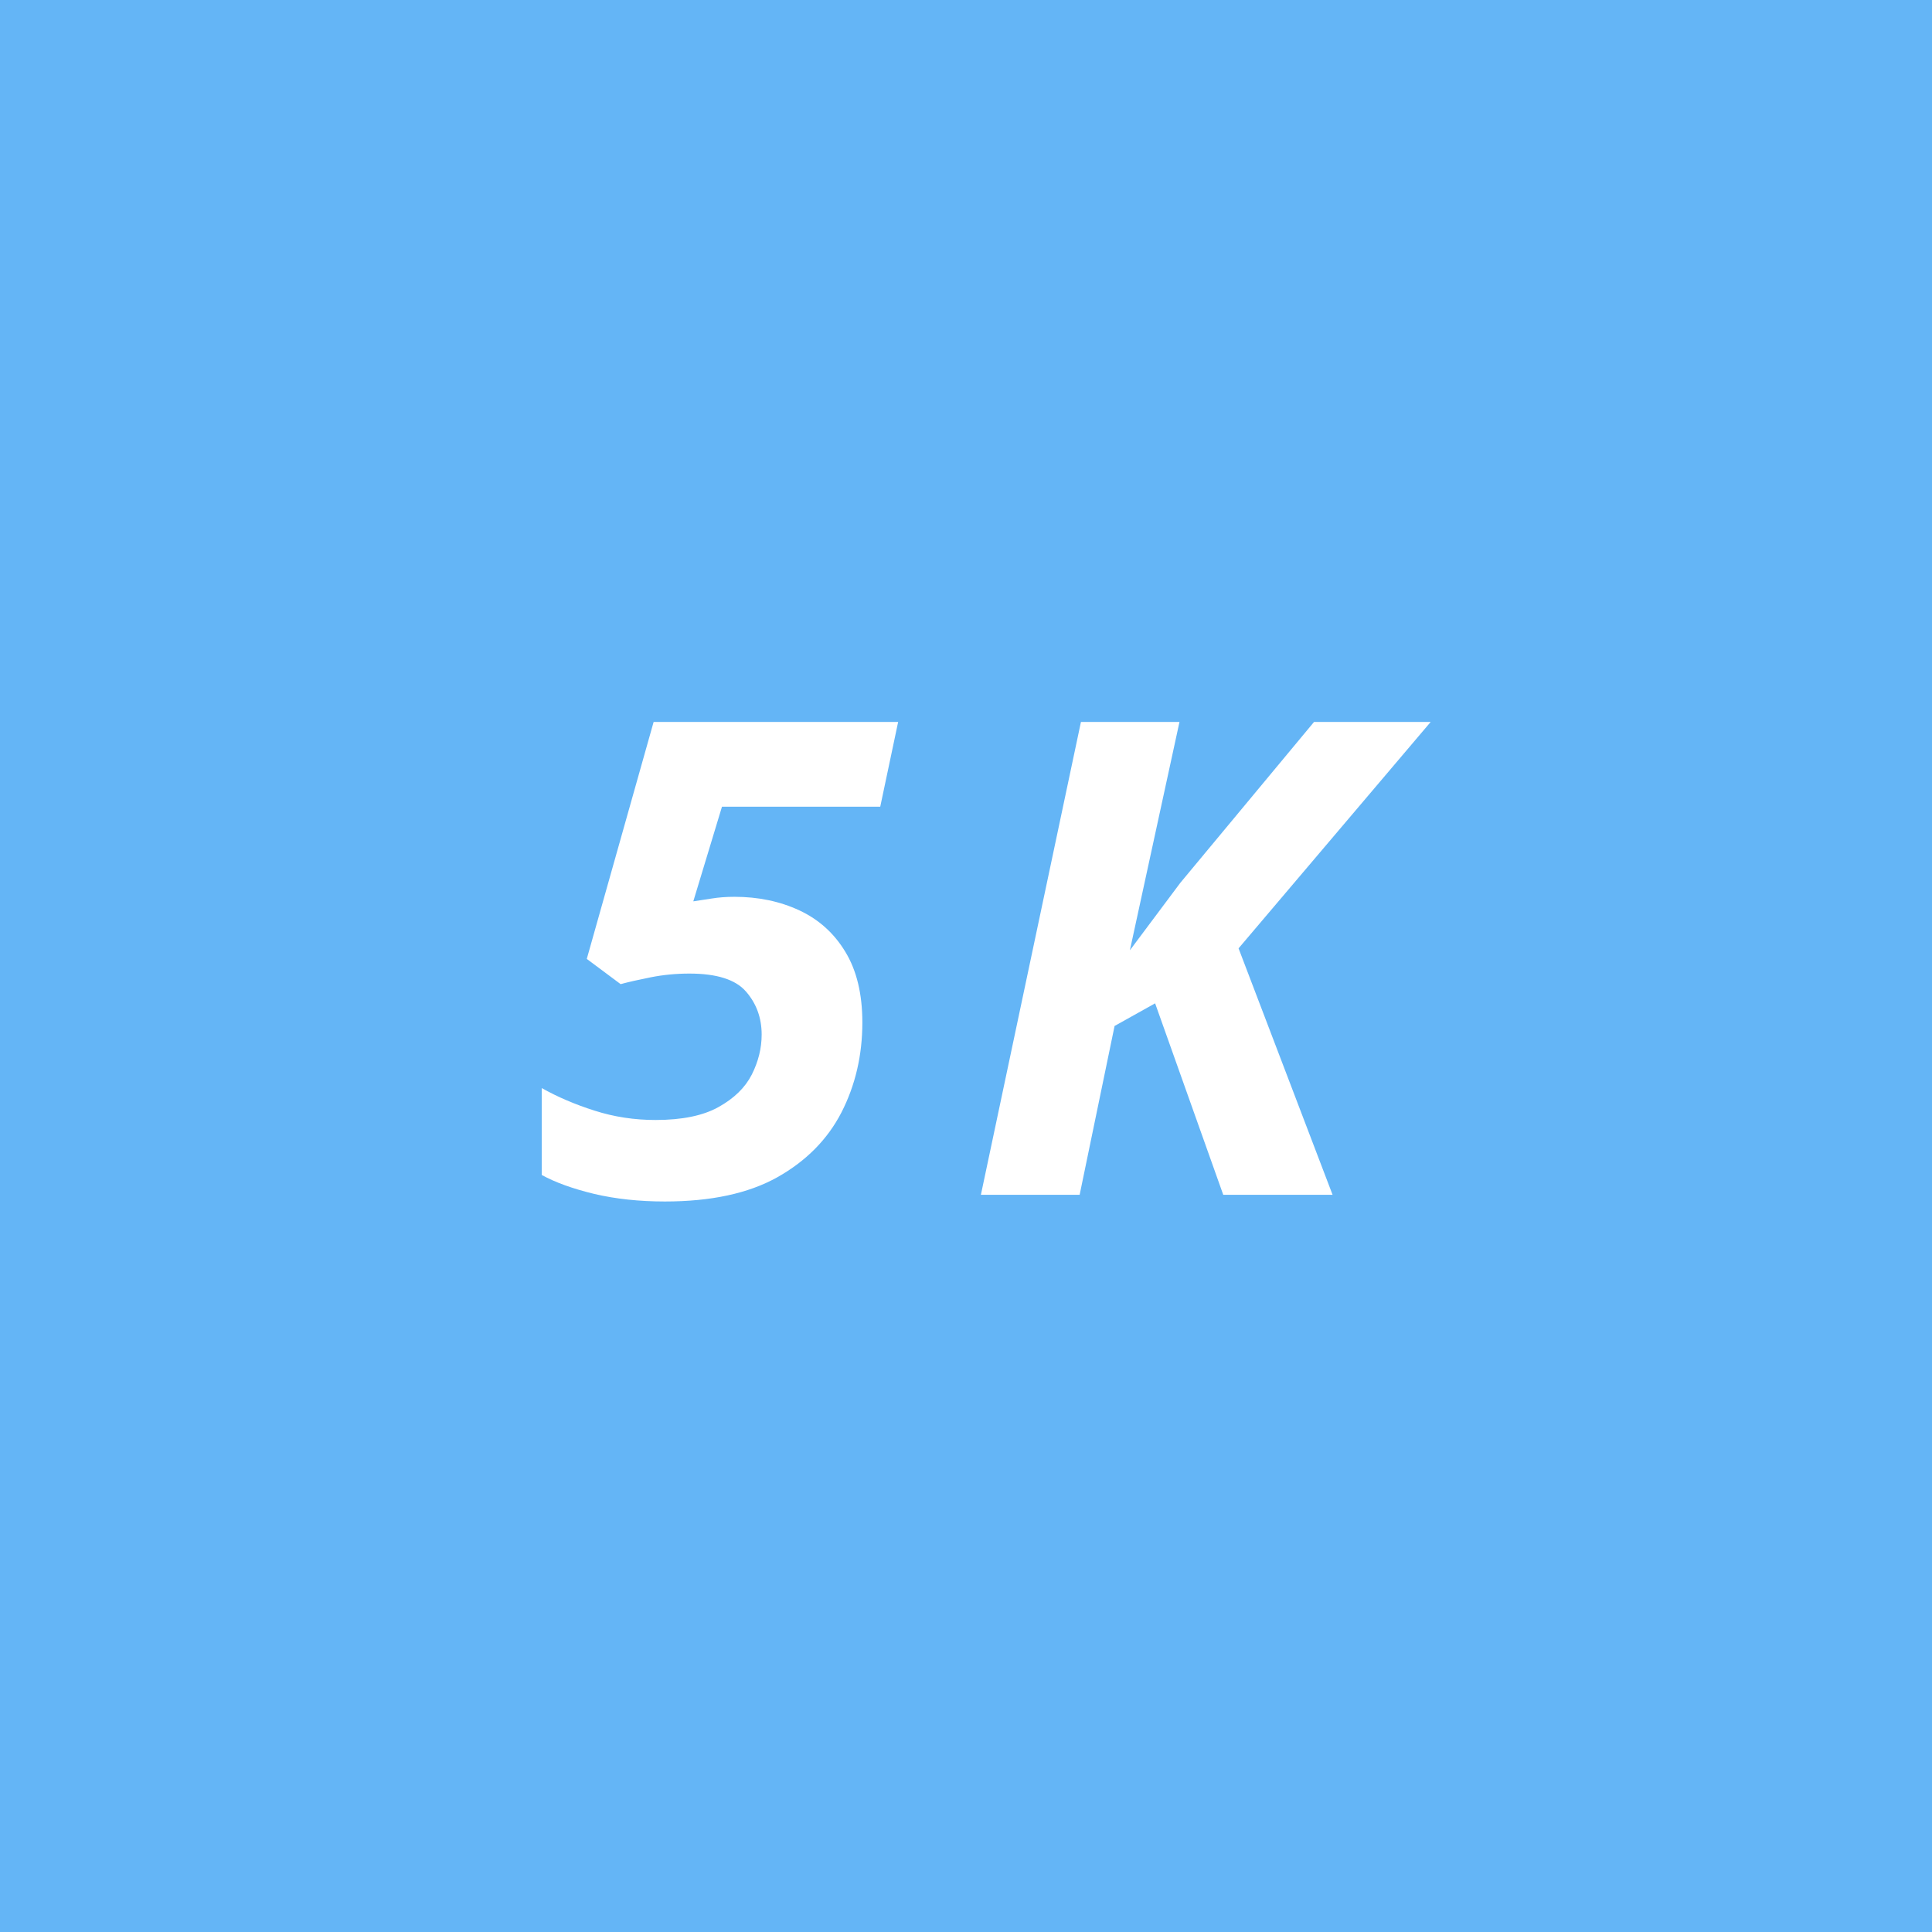
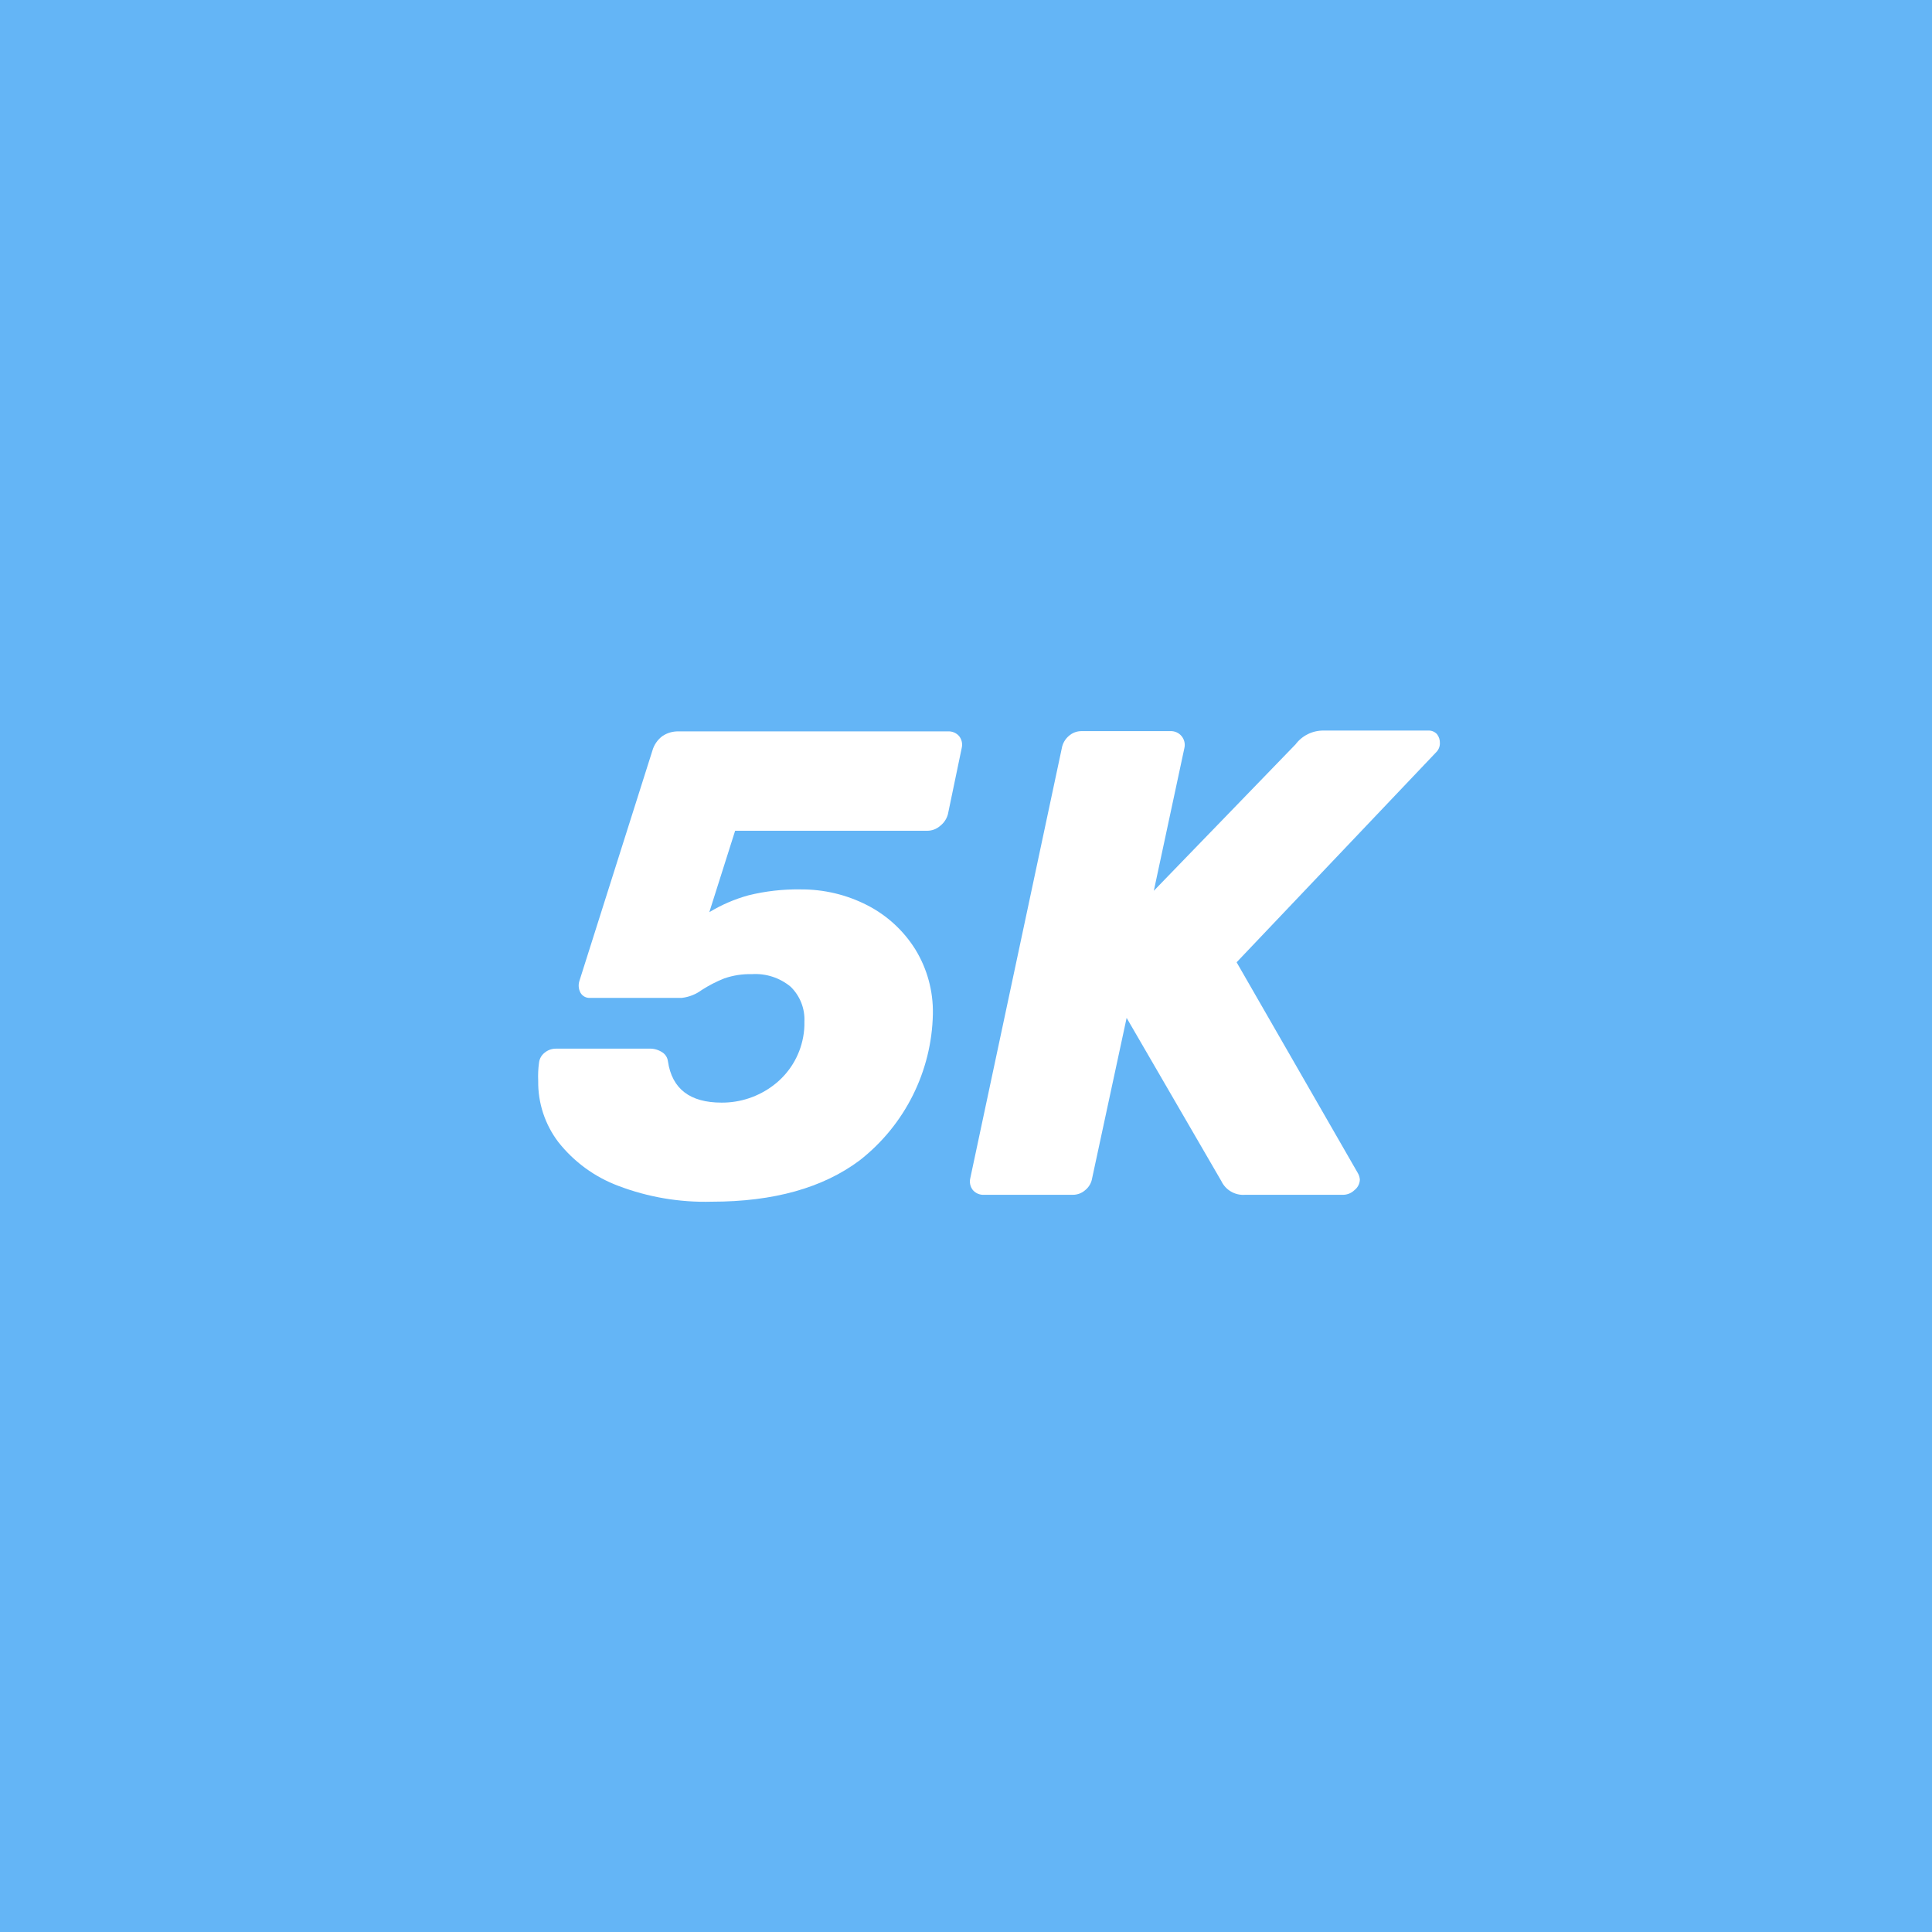
- <svg xmlns="http://www.w3.org/2000/svg" id="Layer_1" data-name="Layer 1" viewBox="0 0 140 140">
+ <svg xmlns="http://www.w3.org/2000/svg" viewBox="0 0 140 140">
  <defs>
-     <style>.cls-1{fill:#64b5f6;}.cls-2{font-size:48px;fill:#fff;font-family:Rubik-BoldItalic, Rubik;font-weight:700;font-style:italic;}.cls-3{letter-spacing:0em;}</style>
+     <style>.a{fill:#64b5f6;}.b{fill:#fff;}</style>
  </defs>
-   <rect class="cls-1" width="140" height="140" />
-   <text class="cls-2" transform="translate(38.63 86.58)">5<tspan class="cls-3" x="31.2" y="0">K</tspan>
-   </text>
+   <rect class="a" width="140" height="140" />
+   <path class="b" d="M44.8,85.93a10,10,0,0,1-4.34-3.17A7.16,7.16,0,0,1,39,78.32,7.26,7.26,0,0,1,39.06,77a1.07,1.07,0,0,1,.41-.72,1.26,1.26,0,0,1,.79-.29H47a1.62,1.62,0,0,1,1,.27.9.9,0,0,1,.4.64q.44,3,3.89,3a6.15,6.15,0,0,0,3.75-1.25,5.65,5.65,0,0,0,2.16-3.5,5.23,5.23,0,0,0,.09-1.11,3.31,3.31,0,0,0-1-2.54,4,4,0,0,0-2.81-.91,5.68,5.68,0,0,0-2,.31,9.36,9.36,0,0,0-1.63.84,3,3,0,0,1-1.44.57H42.76a.74.74,0,0,1-.7-.38,1.1,1.1,0,0,1-.07-.86l5.28-16.66A2,2,0,0,1,48,53.34,2,2,0,0,1,49.19,53H68.68a1,1,0,0,1,.82.34,1,1,0,0,1,.19.86l-1,4.8a1.6,1.6,0,0,1-.58.86,1.41,1.41,0,0,1-.91.34H53.27l-1.87,5.9a11.22,11.22,0,0,1,2.83-1.22A14.75,14.75,0,0,1,58,64.45a10.42,10.42,0,0,1,4.85,1.15,8.88,8.88,0,0,1,3.48,3.2,8.64,8.64,0,0,1,1.27,4.68,13.81,13.81,0,0,1-5.3,10.6q-4,3-10.73,3A17.66,17.66,0,0,1,44.8,85.93Z" />
+   <path class="b" d="M70.5,86.24a1,1,0,0,1-.19-.86l6.63-31.15a1.51,1.51,0,0,1,.5-.89,1.37,1.37,0,0,1,.94-.36h6.43a1,1,0,0,1,.81.36,1,1,0,0,1,.2.89L83.61,64.55,93.88,53.94a2.5,2.5,0,0,1,2.06-1h7.54a.81.81,0,0,1,.65.26,1,1,0,0,1,.21.65.91.91,0,0,1-.28.67L89.61,69.73,98.39,85a1.08,1.08,0,0,1,.15.48,1,1,0,0,1-.39.76,1.19,1.19,0,0,1-.81.34H90.23a1.76,1.76,0,0,1-1.73-1L81.64,73.76l-2.5,11.62a1.38,1.38,0,0,1-.5.86,1.34,1.34,0,0,1-.89.34H71.32A1,1,0,0,1,70.5,86.24Z" />
</svg>
